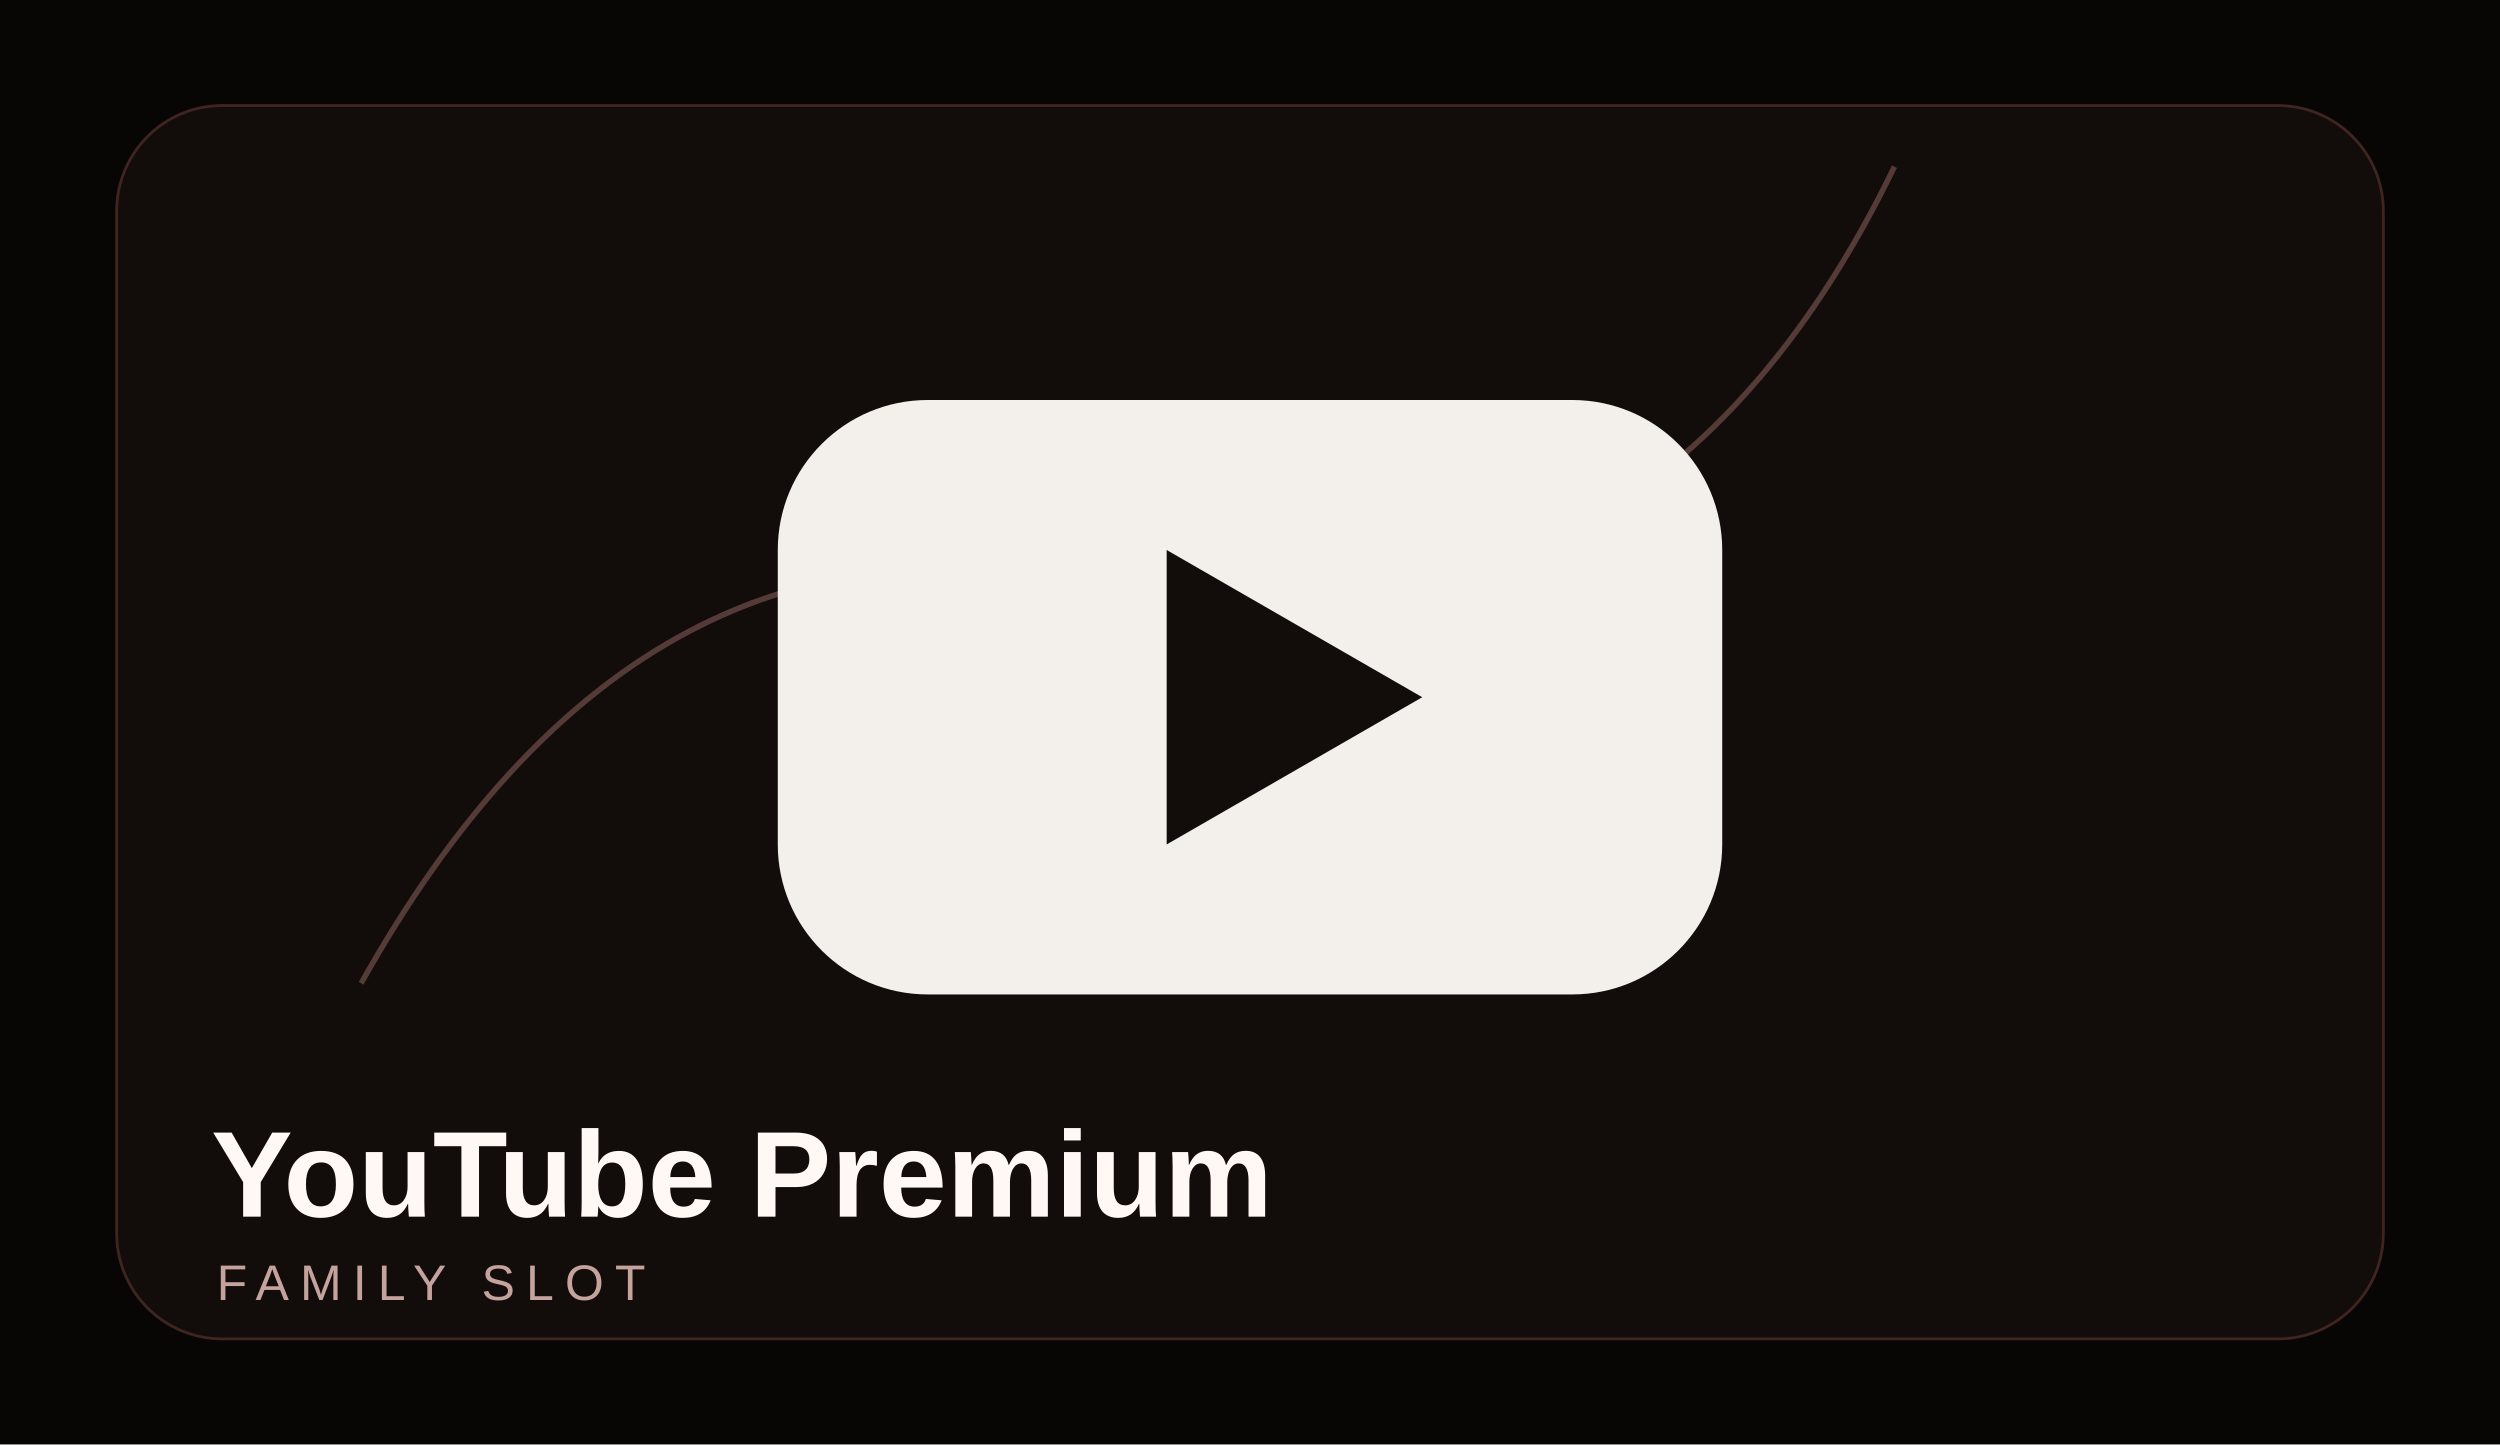
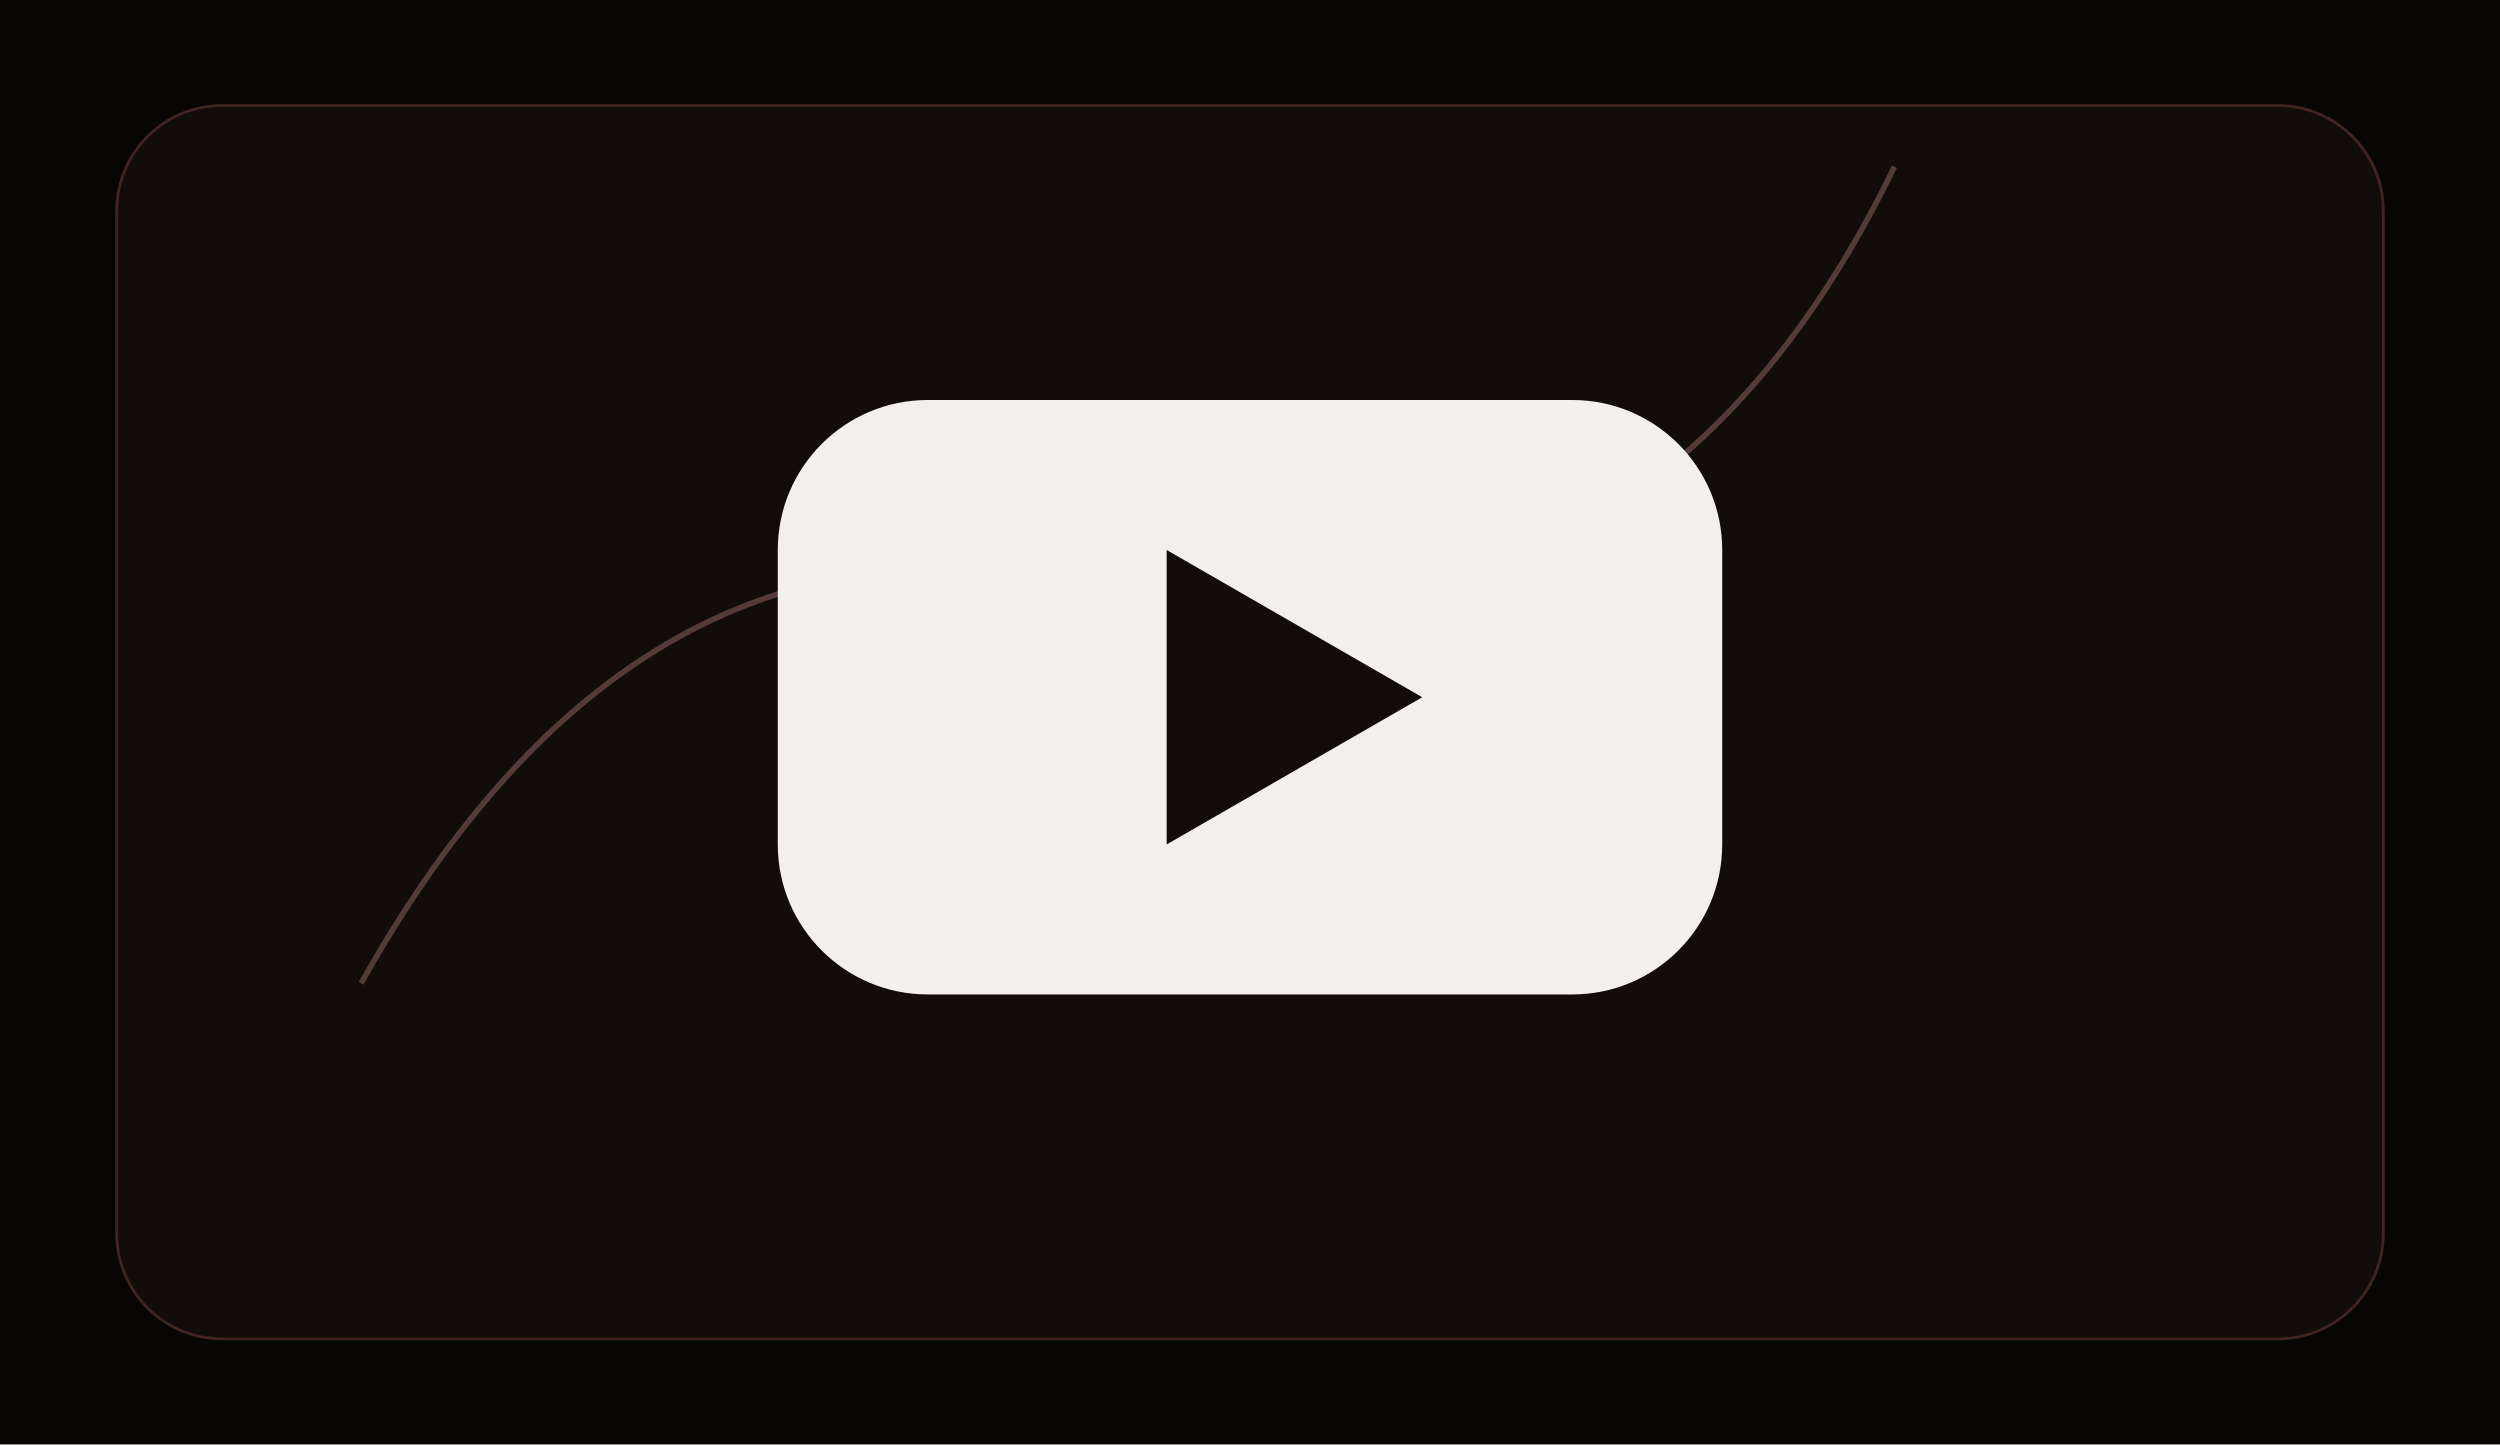
<svg xmlns="http://www.w3.org/2000/svg" viewBox="0 0 900 520" role="img" aria-label="YouTube premium artwork">
  <rect width="900" height="520" fill="#080605" />
  <rect x="42" y="38" width="816" height="444" rx="38" fill="#120c0b" stroke="#402420" />
  <path d="M130 354c66-118 152-166 258-144 134 28 232-22 294-150" fill="none" stroke="#ffb4a8" stroke-width="2" opacity=".28" />
  <rect x="280" y="144" width="340" height="214" rx="54" fill="#f3f0eb" />
  <path d="M420 198v106l92-53-92-53Z" fill="#120c0b" />
-   <text x="76" y="438" fill="#fff8f5" font-family="Arial, sans-serif" font-size="44" font-weight="800">YouTube Premium</text>
-   <text x="78" y="468" fill="#c5a39d" font-family="Arial, sans-serif" font-size="18" letter-spacing="4">FAMILY SLOT</text>
</svg>
